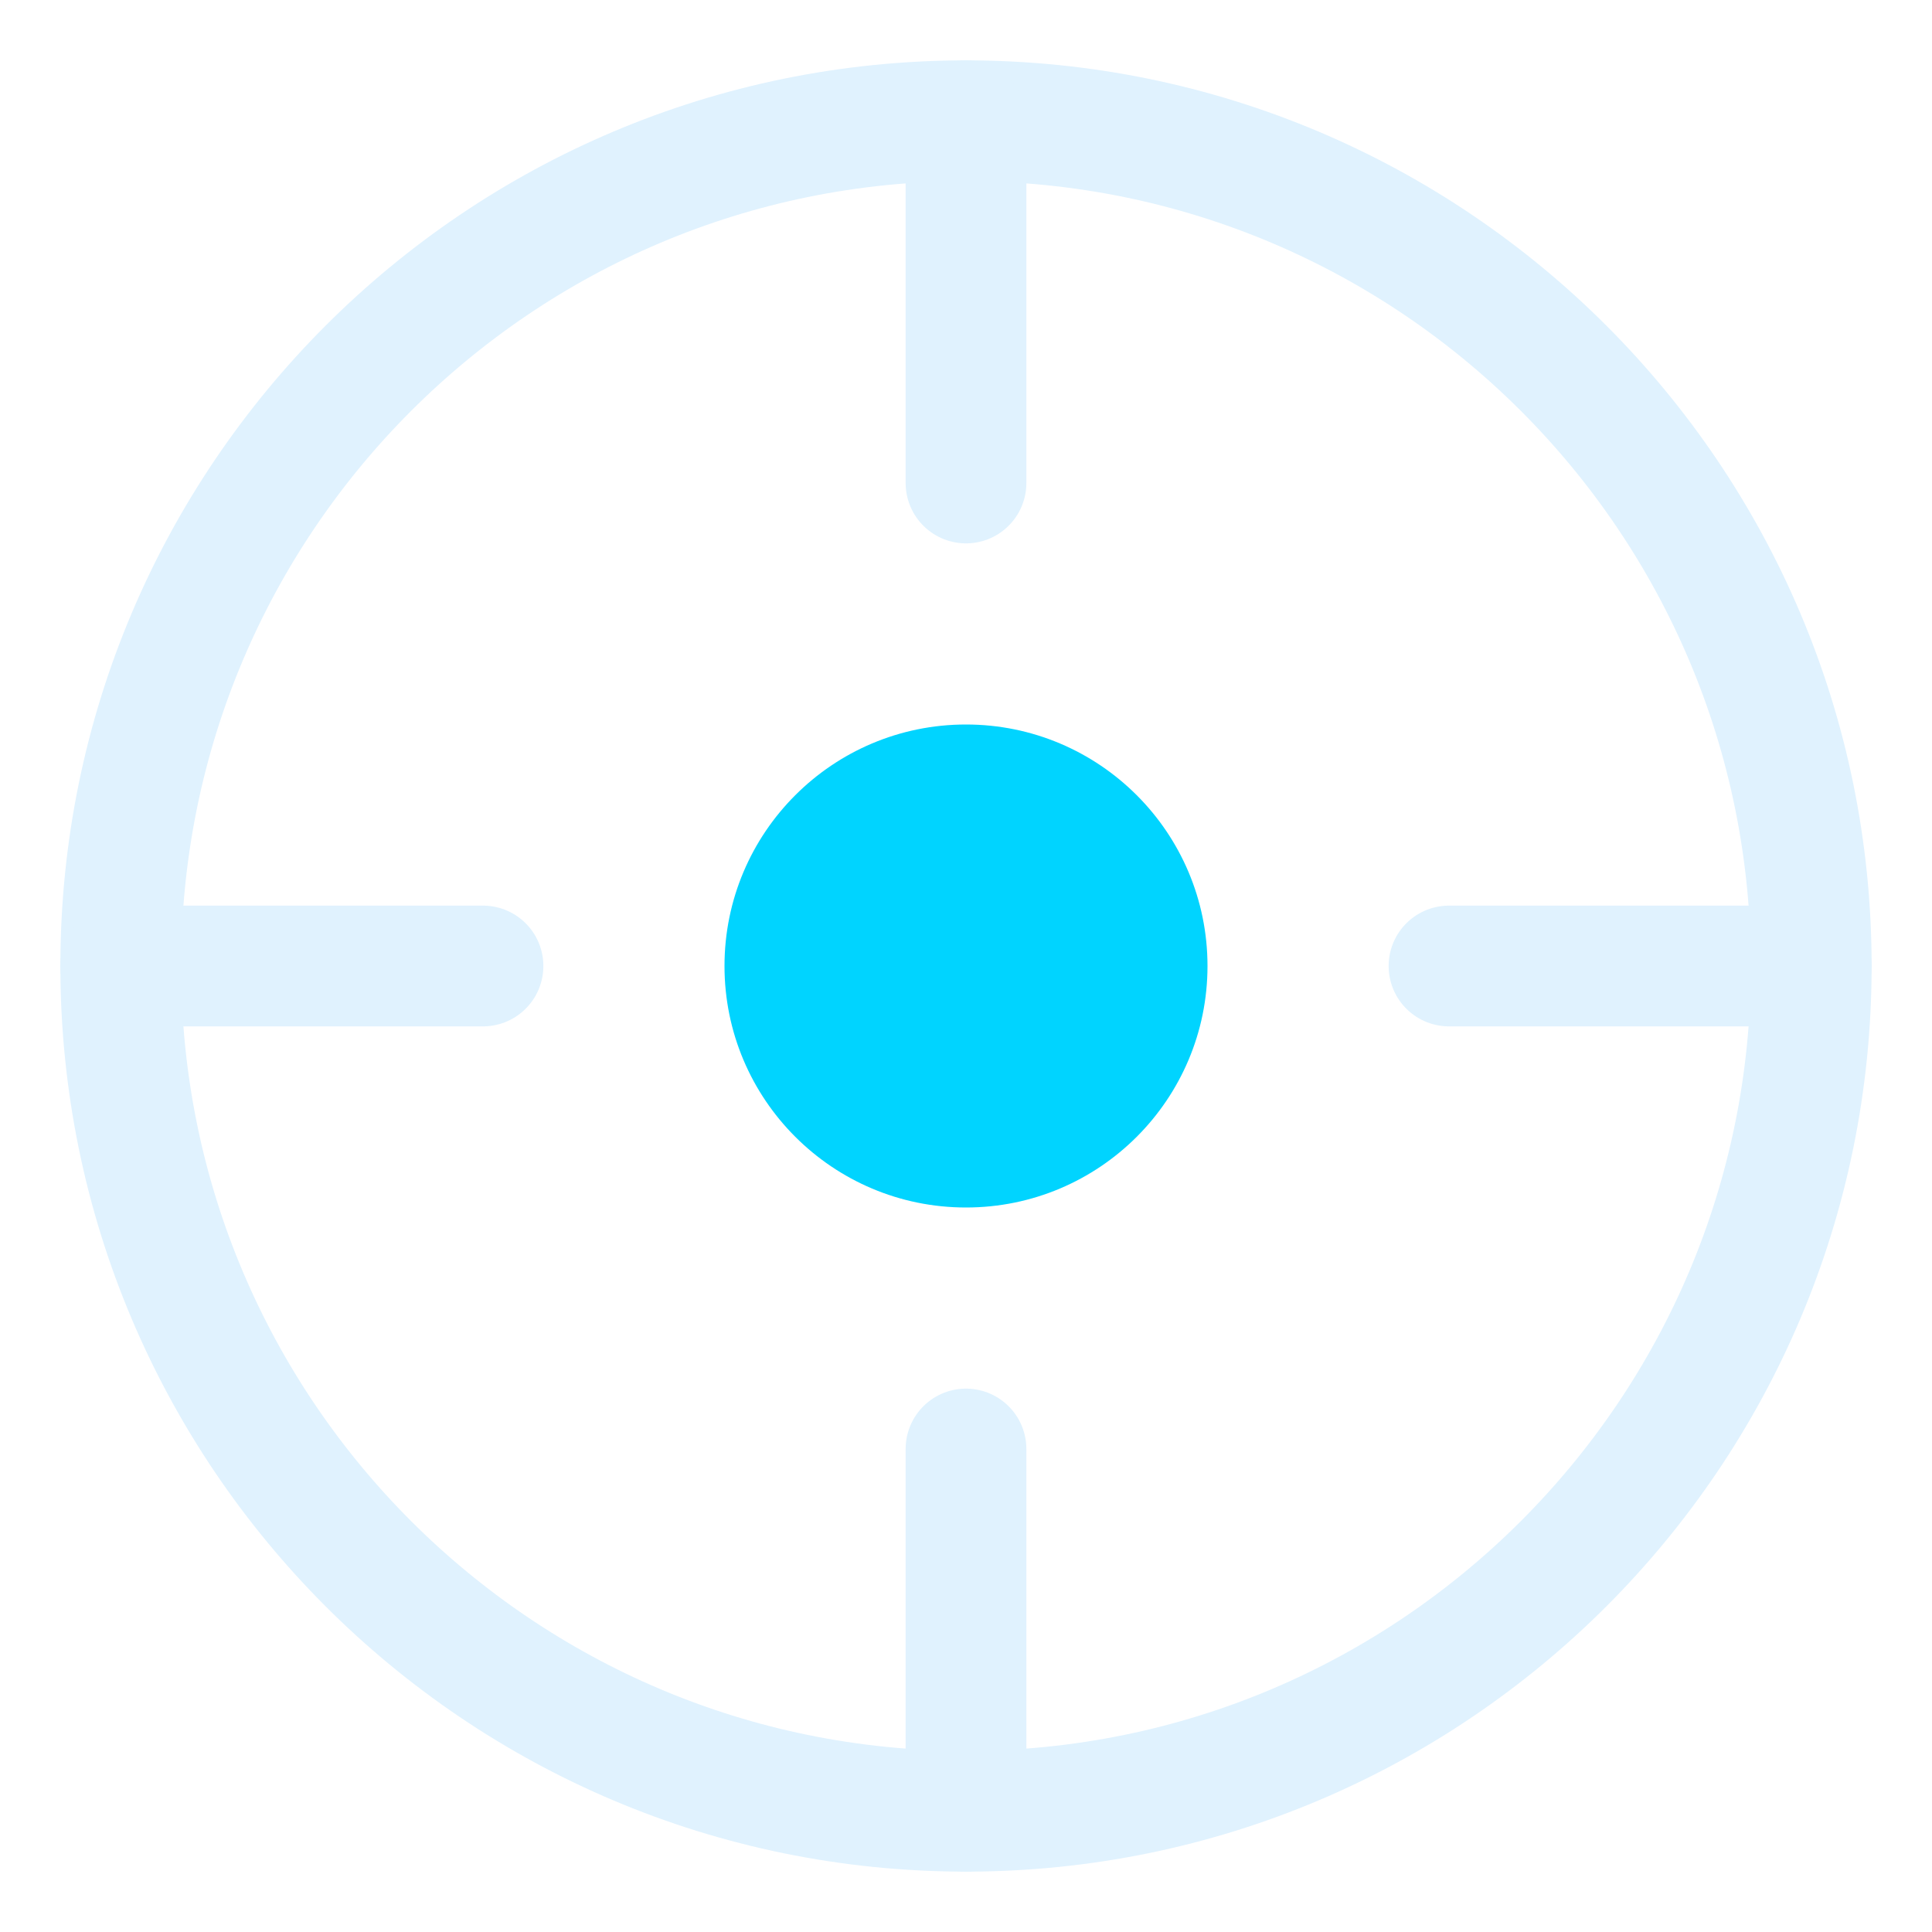
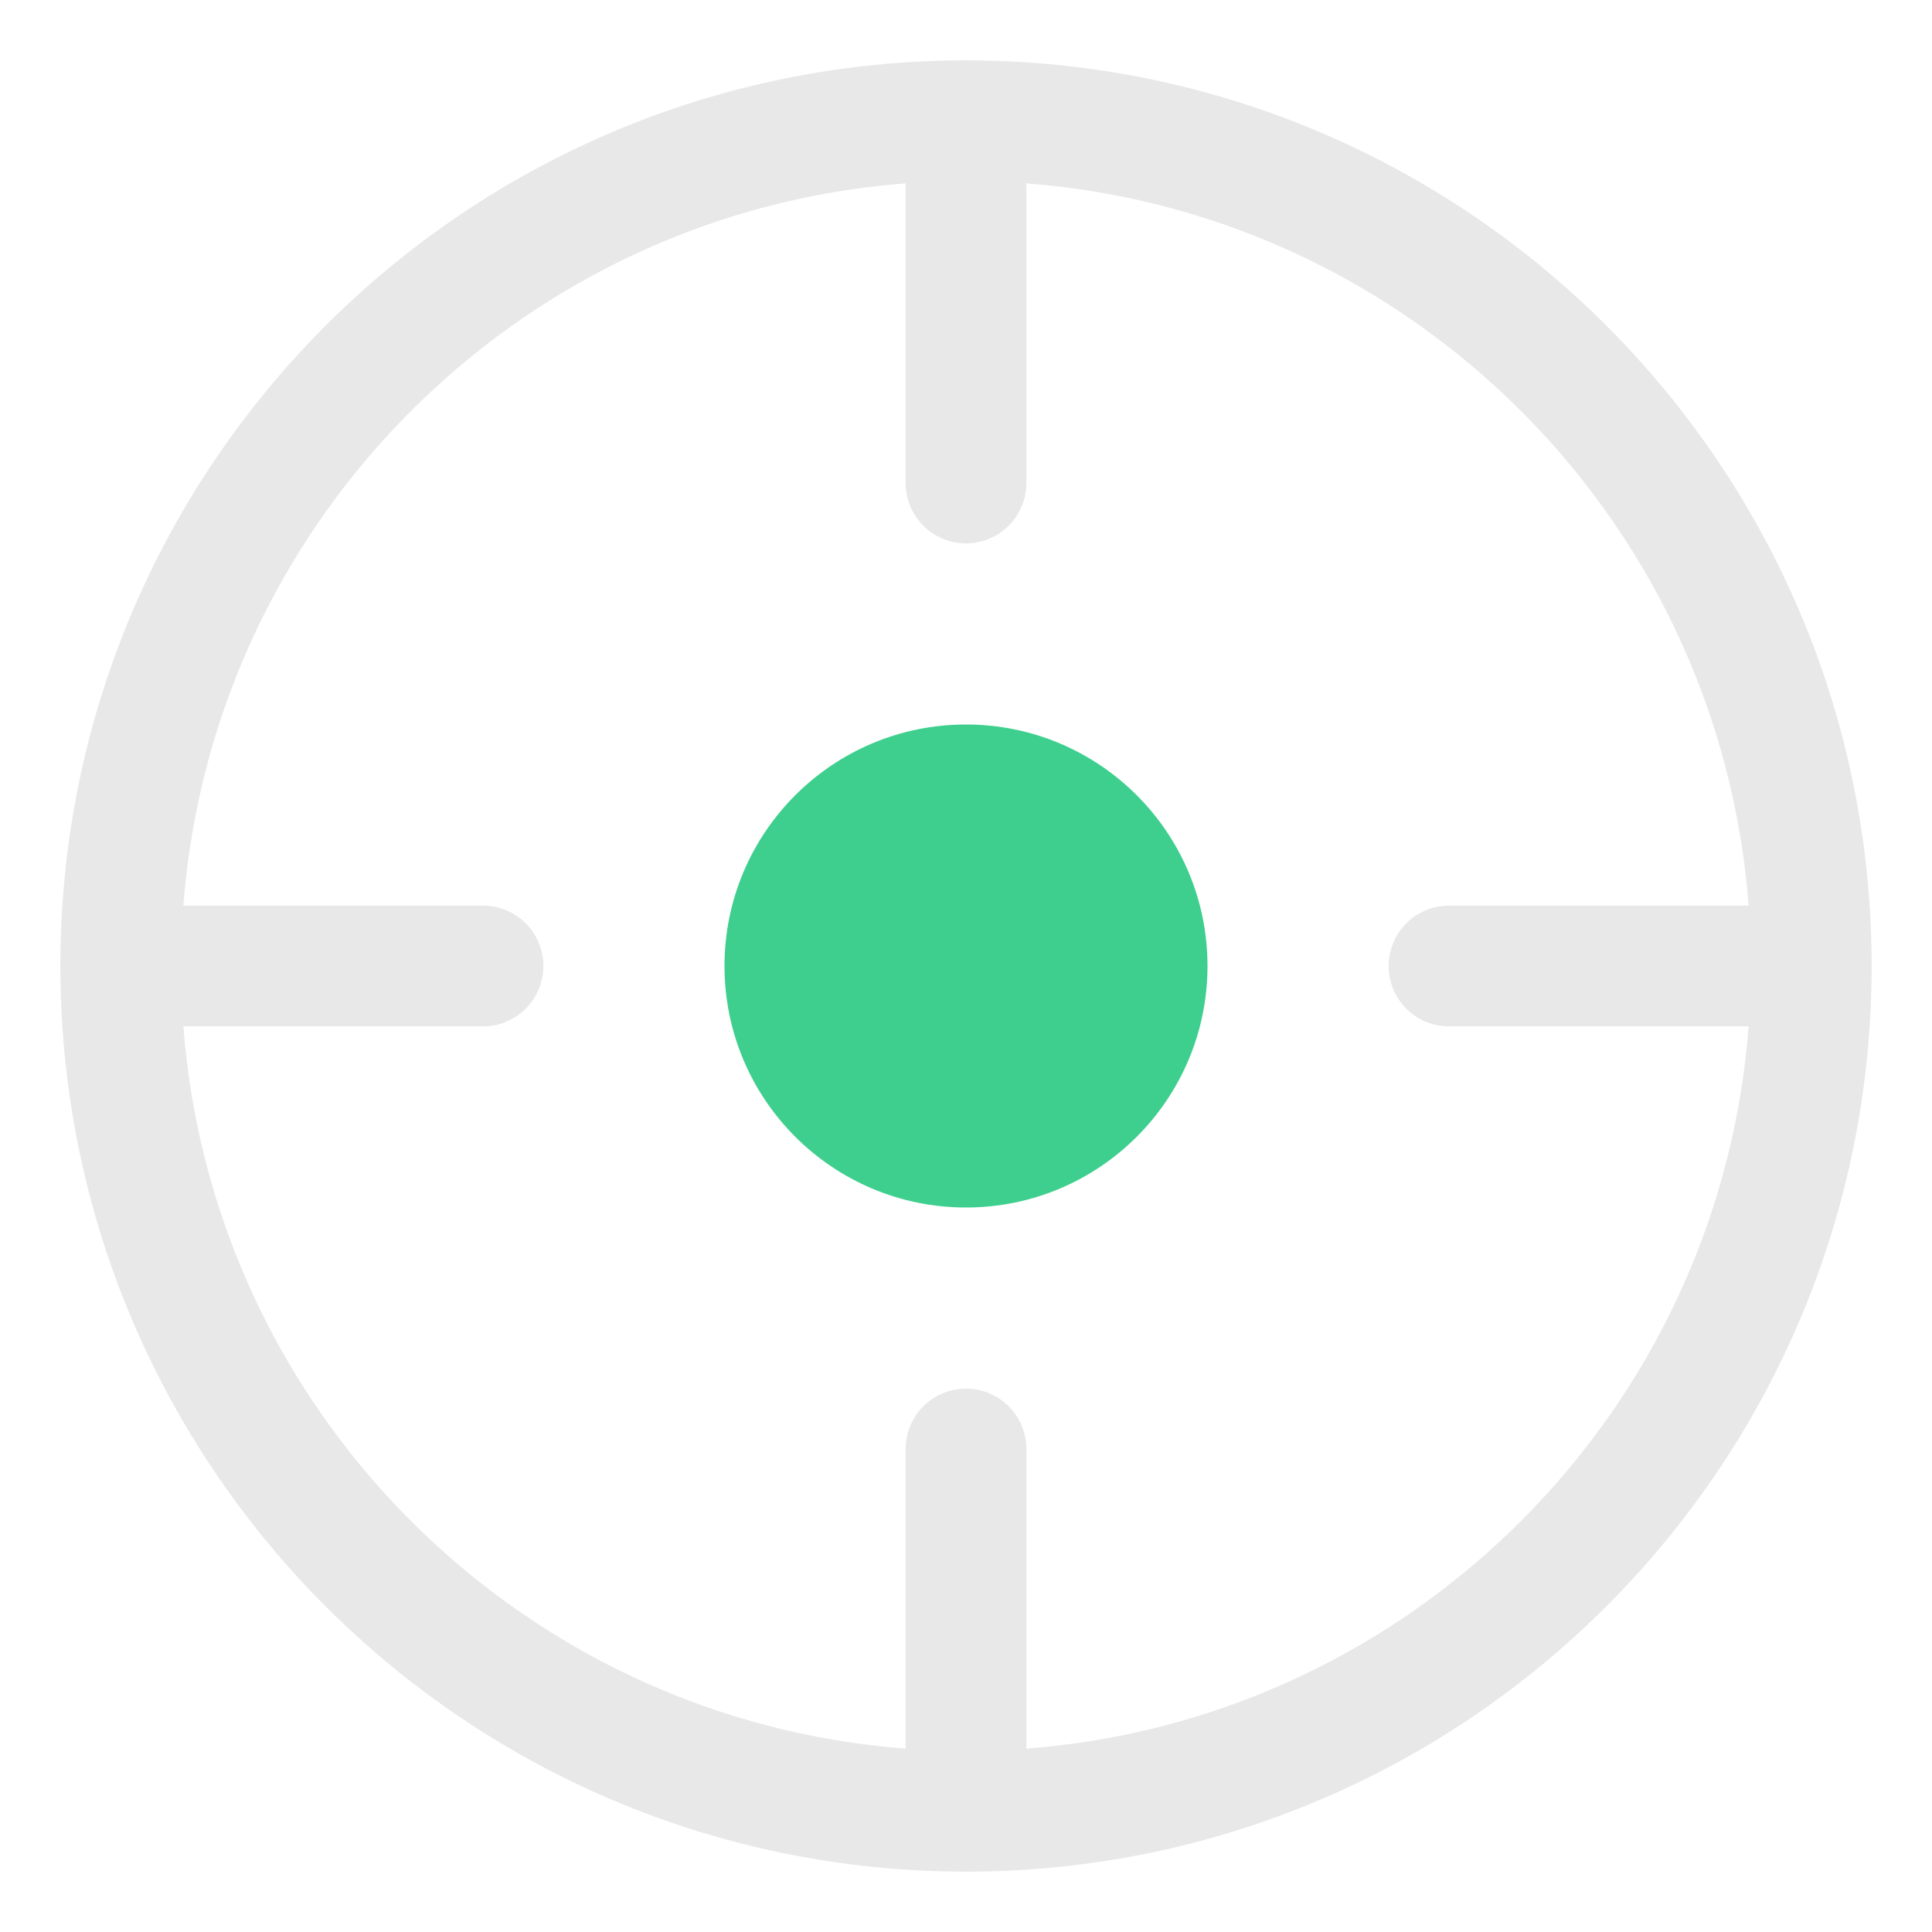
<svg xmlns="http://www.w3.org/2000/svg" viewBox="0 0 32 32" width="32" height="32">
-   <circle cx="16" cy="16" r="14" fill="none" stroke="#e0f2fe" stroke-width="2" />
-   <circle cx="16" cy="16" r="4" fill="#00d4ff" />
-   <line x1="16" y1="2" x2="16" y2="8" stroke="#e0f2fe" stroke-width="2" stroke-linecap="round" />
-   <line x1="16" y1="24" x2="16" y2="30" stroke="#e0f2fe" stroke-width="2" stroke-linecap="round" />
-   <line x1="2" y1="16" x2="8" y2="16" stroke="#e0f2fe" stroke-width="2" stroke-linecap="round" />
-   <line x1="24" y1="16" x2="30" y2="16" stroke="#e0f2fe" stroke-width="2" stroke-linecap="round" />
+   <circle cx="16" cy="16" r="14" fill="none" stroke="#e8e8e8" stroke-width="2" />
+   <circle cx="16" cy="16" r="4" fill="#3ecf8e" />
+   <line x1="16" y1="2" x2="16" y2="8" stroke="#e8e8e8" stroke-width="2" stroke-linecap="round" />
+   <line x1="16" y1="24" x2="16" y2="30" stroke="#e8e8e8" stroke-width="2" stroke-linecap="round" />
+   <line x1="2" y1="16" x2="8" y2="16" stroke="#e8e8e8" stroke-width="2" stroke-linecap="round" />
+   <line x1="24" y1="16" x2="30" y2="16" stroke="#e8e8e8" stroke-width="2" stroke-linecap="round" />
</svg>
